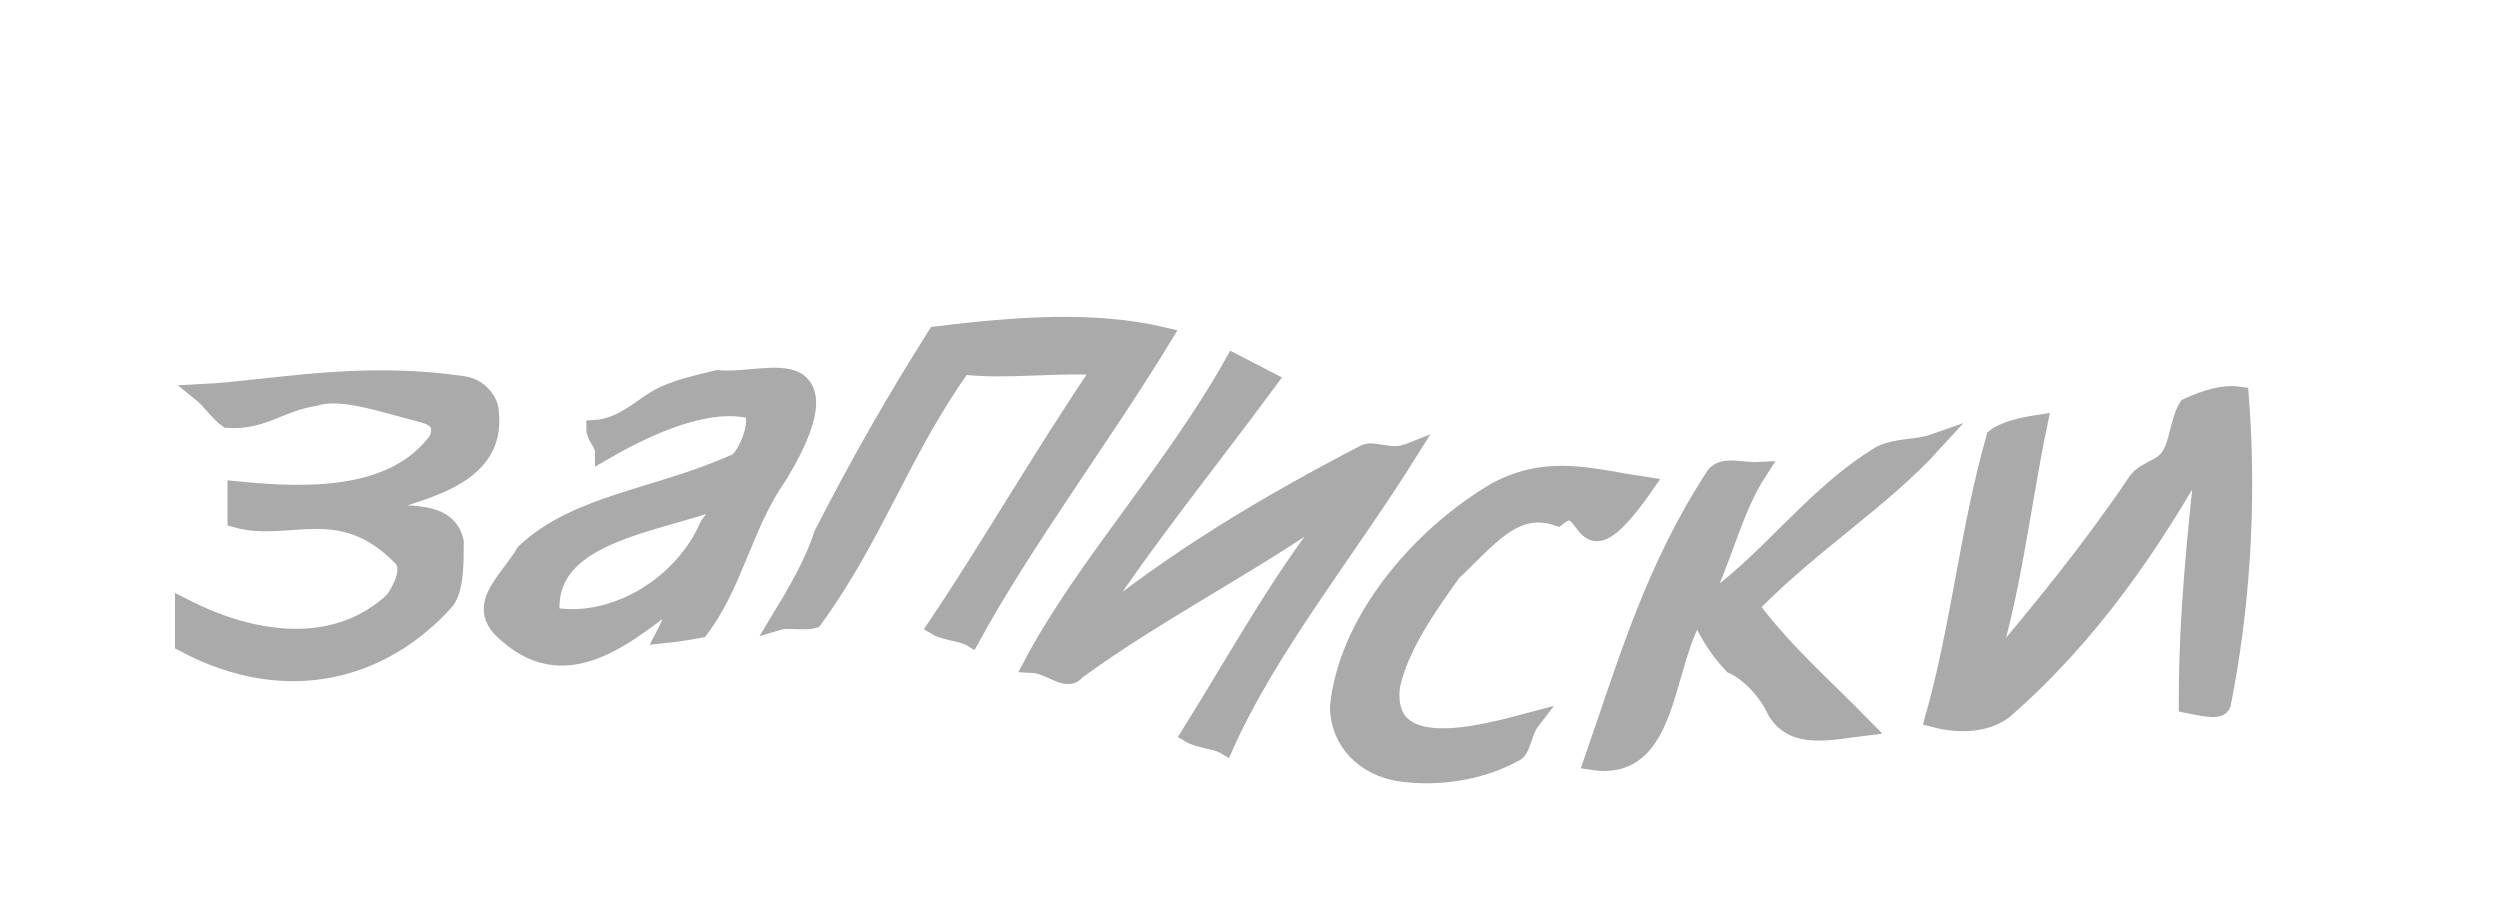
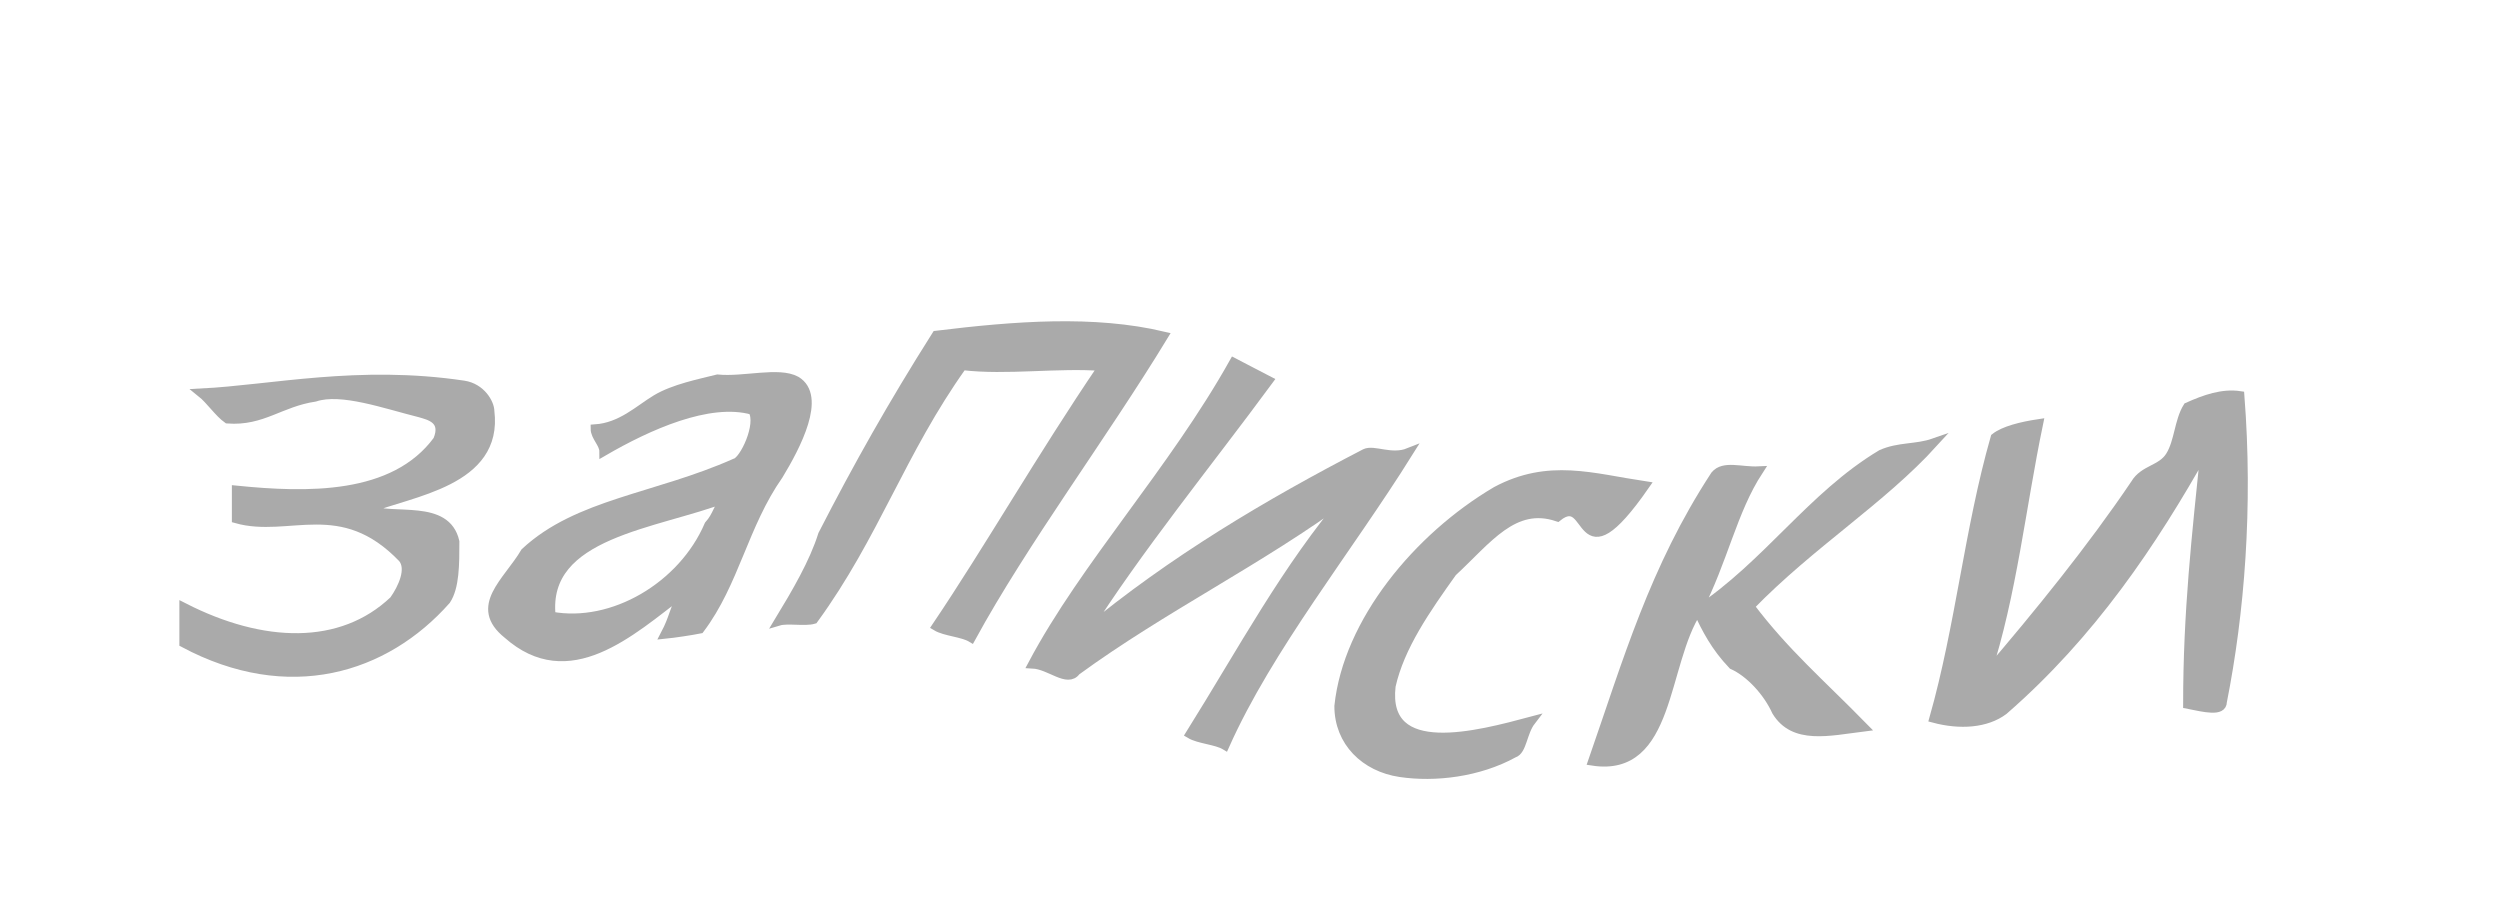
<svg xmlns="http://www.w3.org/2000/svg" width="100" height="36">
-   <g style="stroke-miterlimit:10;stroke-width:2px" transform="scale(0.35 0.35) translate(4 -30)" fill="#aaa" stroke="#aaa">
+   <g style="stroke-miterlimit:10;stroke-width:1px" transform="scale(0.35 0.35) translate(4 -30)" fill="#aaa" stroke="#aaa">
    <path d="M38,88.2c5-2,15-3.1,14-11.2c0-0.9-1-2.7-3-3c-12-1.8-22,0.5-30,0.9c1,0.8,2,2.3,3,3c4,0.3,6-1.9,10-2.5c3-1,8,0.8,12,1.8c1,0.3,3,0.7,2,3.1c-5,6.8-15,6.5-23,5.7c0,0.8,0,2.5,0,3.3c6,1.7,12-2.8,19,4.5c1,1.2,0,3.4-1,4.8c-6,5.7-15,5.4-24,0.8c0,0.8,0,2.4,0,4.1c12,6.4,23,3,30-4.9c1-1.5,1-4.1,1-6.7C47,87.5,41,89.4,38,88.2L38,88.2z" />
    <path d="M78,73.3c-2,0.5-5,1.1-7,2.3c-2,1.2-4,3.2-7,3.4c0,0.9,1,1.7,1,2.6c5-2.9,12-6.1,17-4.7c1,1.6-1,5.8-2,6c-9,4-18,4.6-24,10.2c-2,3.4-6,6.2-2,9.4c7,6.2,14-0.2,20-4.8c-1,2-1,2.9-2,4.8c1-0.1,3-0.4,4-0.6c4-5.3,5-11.9,9-17.6c2-3.3,5-9,2-10.8C85,72.4,81,73.6,78,73.3L78,73.3z M77,90c-3,7-11,11.7-18,10.4c-1-9.5,12-10.4,20-13.5C78,87.9,78,88.9,77,90L77,90z" />
    <path d="M85,101c1-0.3,3,0.1,4-0.2c7-9.6,10-19.2,17-29c5,0.6,11-0.3,16,0.1c-7,10.3-13,20.8-19,29.7c1,0.6,3,0.7,4,1.3c6-11,15-23,22-34.5c-8-1.9-17-1.2-26-0.1c-5,7.9-9,15-13,22.8C89,94.3,87,97.7,85,101L85,101z" />
    <path d="M120,102.3c6-9.5,14-19.3,21-28.8c-1-0.5-3-1.6-4-2.1c-7,12.5-17,23.2-23,34.5c2,0.1,4,2.2,5,0.8c10-7.3,21-12.6,31-20c-7,8.2-12,17.6-18,27.2c1,0.6,3,0.7,4,1.3c5-11.2,14-22.3,21-33.5c-2,0.8-4-0.4-5,0.1C141,87.5,130,94,120,102.3L120,102.3z" />
    <path d="M174,89.1c4-3.2,2,7.9,10-3.6c-6-0.9-11-2.6-17,0.6c-9,5.3-17,15-18,24.6c0,4.1,3,7,7,7.6c4,0.6,9,0,13-2.2c1-0.3,1-2.4,2-3.7c-6,1.6-17,4.6-16-4c1-4.5,4-8.8,7-13C166,91.7,169,87.4,174,89.1L174,89.1z" />
    <path d="M217,80.6c-2,0.7-4,0.4-6,1.3c-8,4.8-13,12.6-21,17.9c3-5.8,4-11.4,7-16c-2,0.1-4-0.7-5,0.5c-7,10.7-10,21.2-14,32.7c9,1.4,8-11.1,12-17.2c1,2.1,2,4.1,4,6.2c2,0.9,4,3.1,5,5.3c2,3.3,6,2.3,10,1.8c-5-5.1-9-8.5-13-13.8C203,92.1,211,87.2,217,80.6L217,80.6z" />
    <path d="M246,76.5c-1,1.6-1,4-2,5.6c-1,1.6-3,1.5-4,3.2c-5,7.4-11,14.8-17,21.8c3-9.2,4-19.1,6-28.7c-2,0.3-4,0.8-5,1.6c-3,10.5-4,21.5-7,32.1c3,0.8,6,0.6,8-0.9c10-8.7,17-19.1,23-29.8c-1,9.8-2,18.5-2,29.1c2,0.4,4,0.9,4-0.3c2-10.1,3-22.2,2-35C250,74.9,248,75.6,246,76.5C246,76.5,246,76.5,246,76.5z" />
  </g>
</svg>
